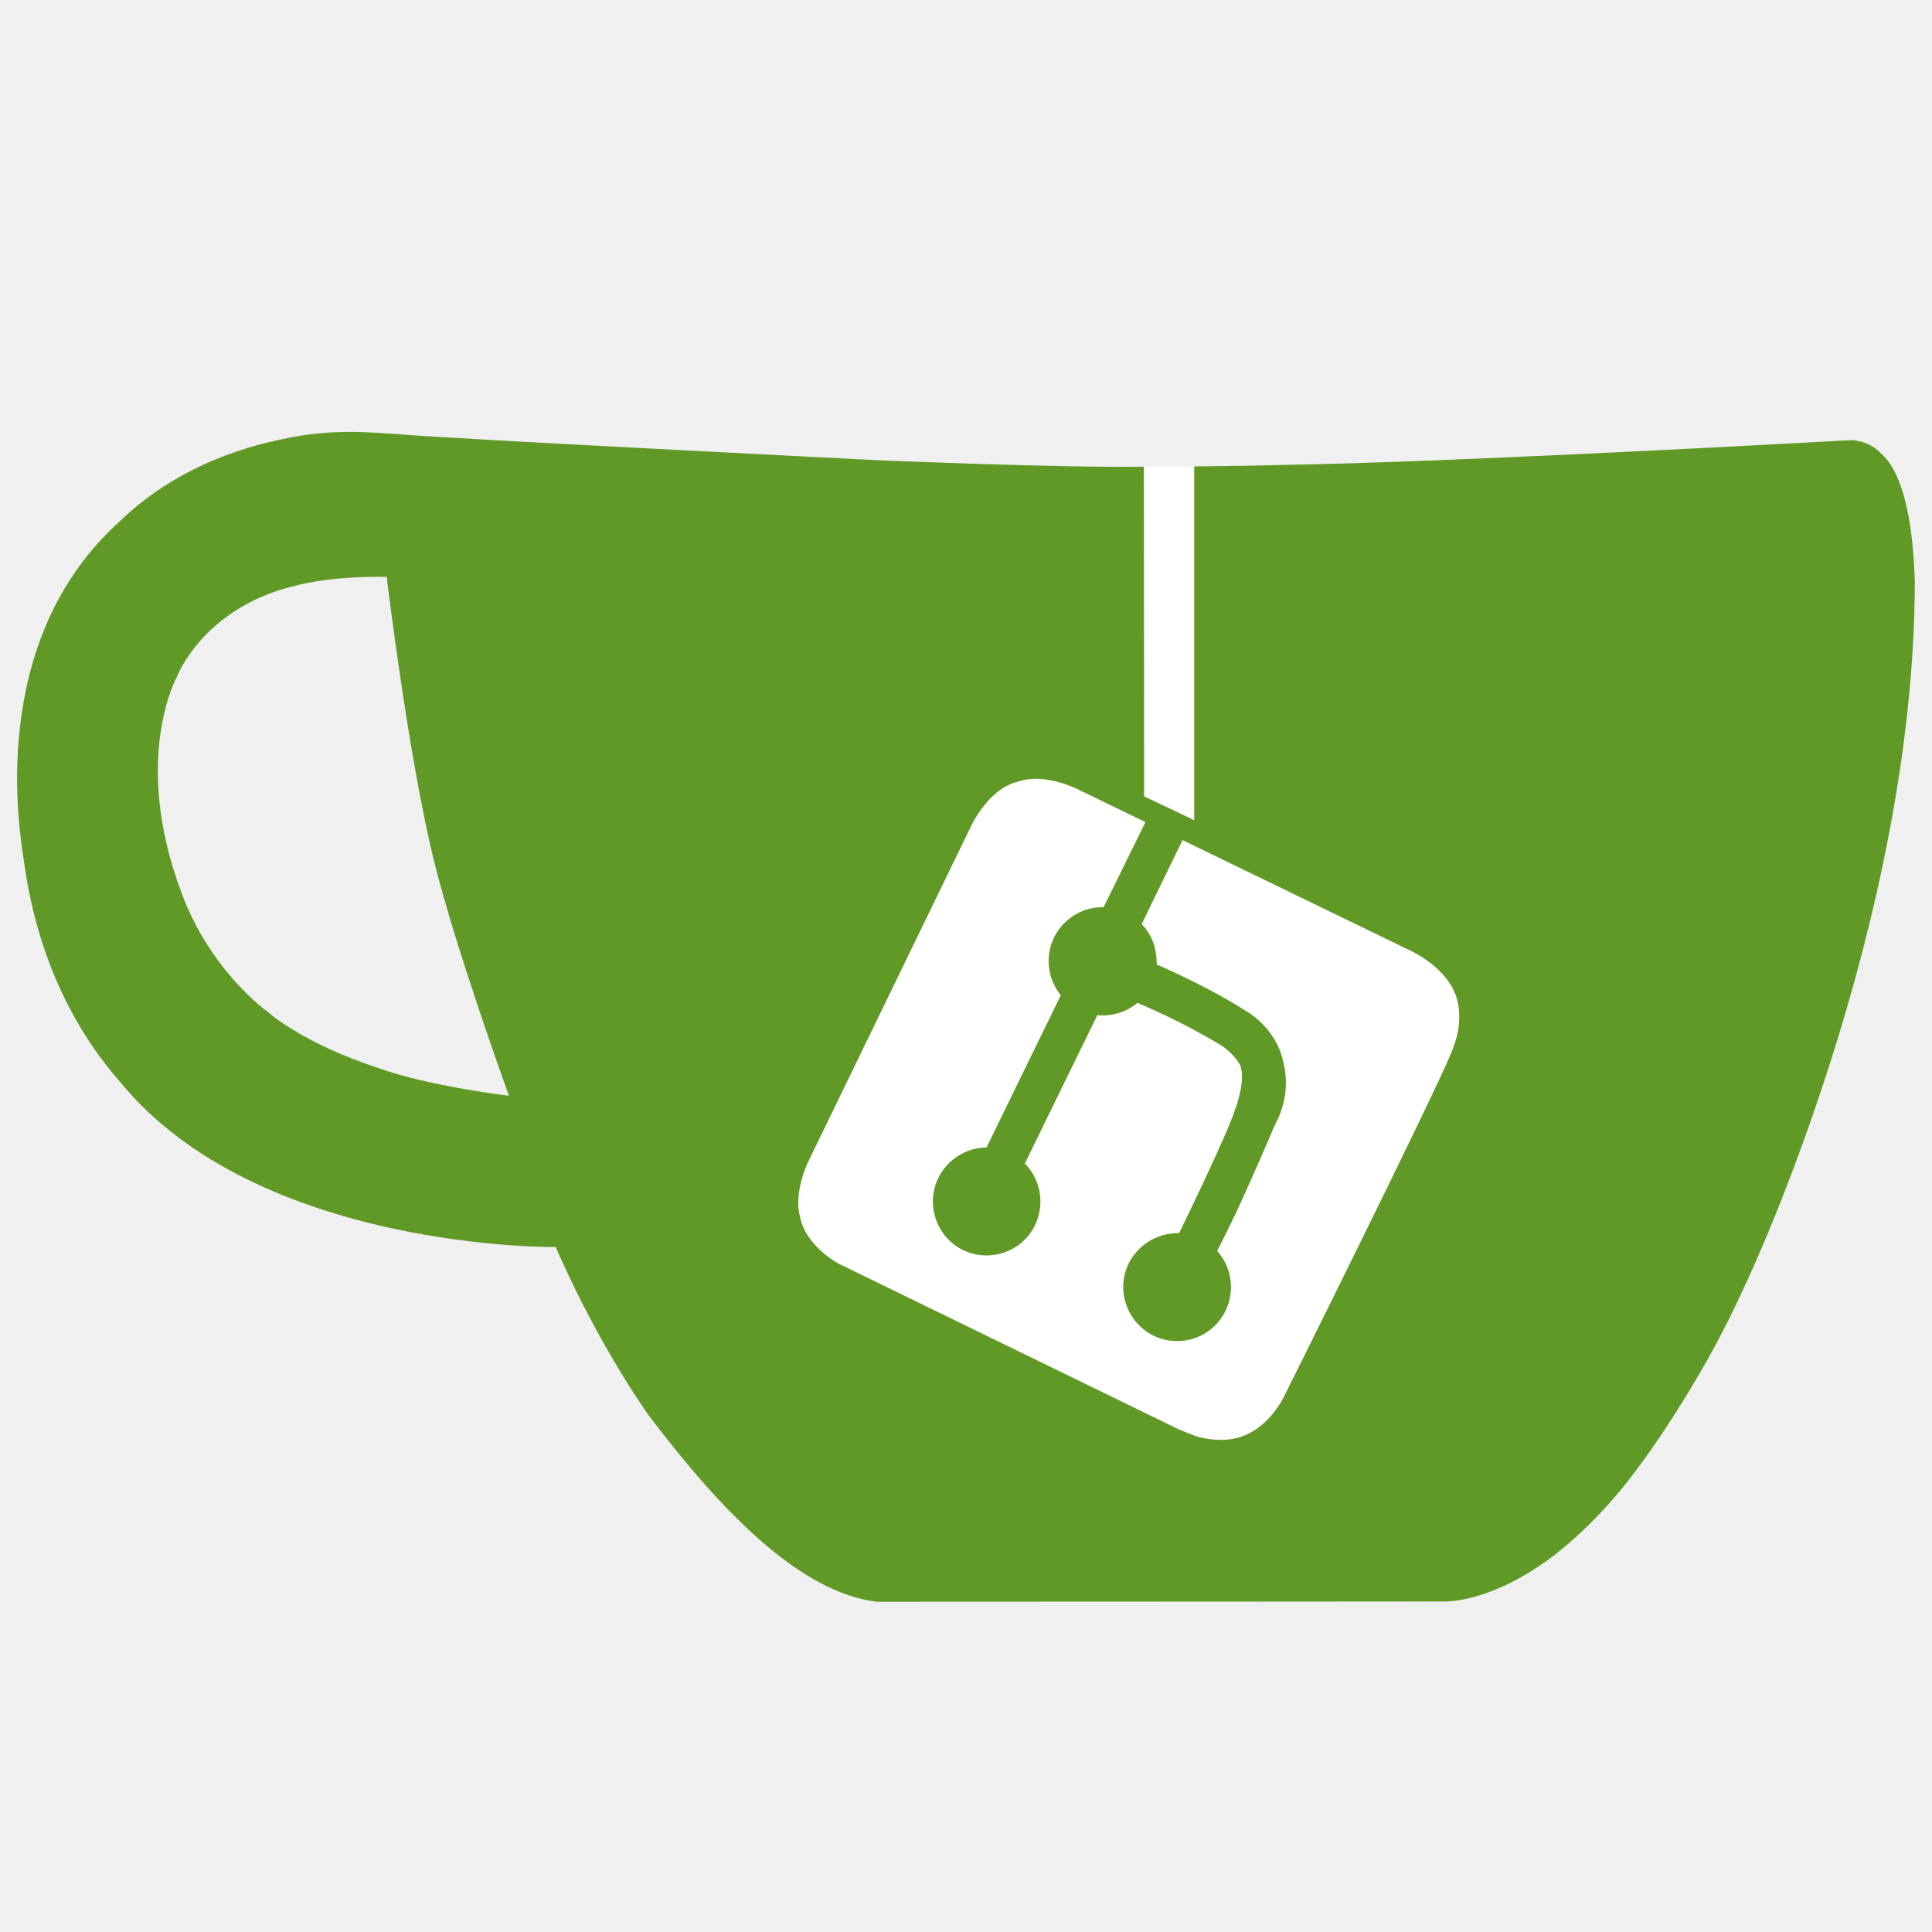
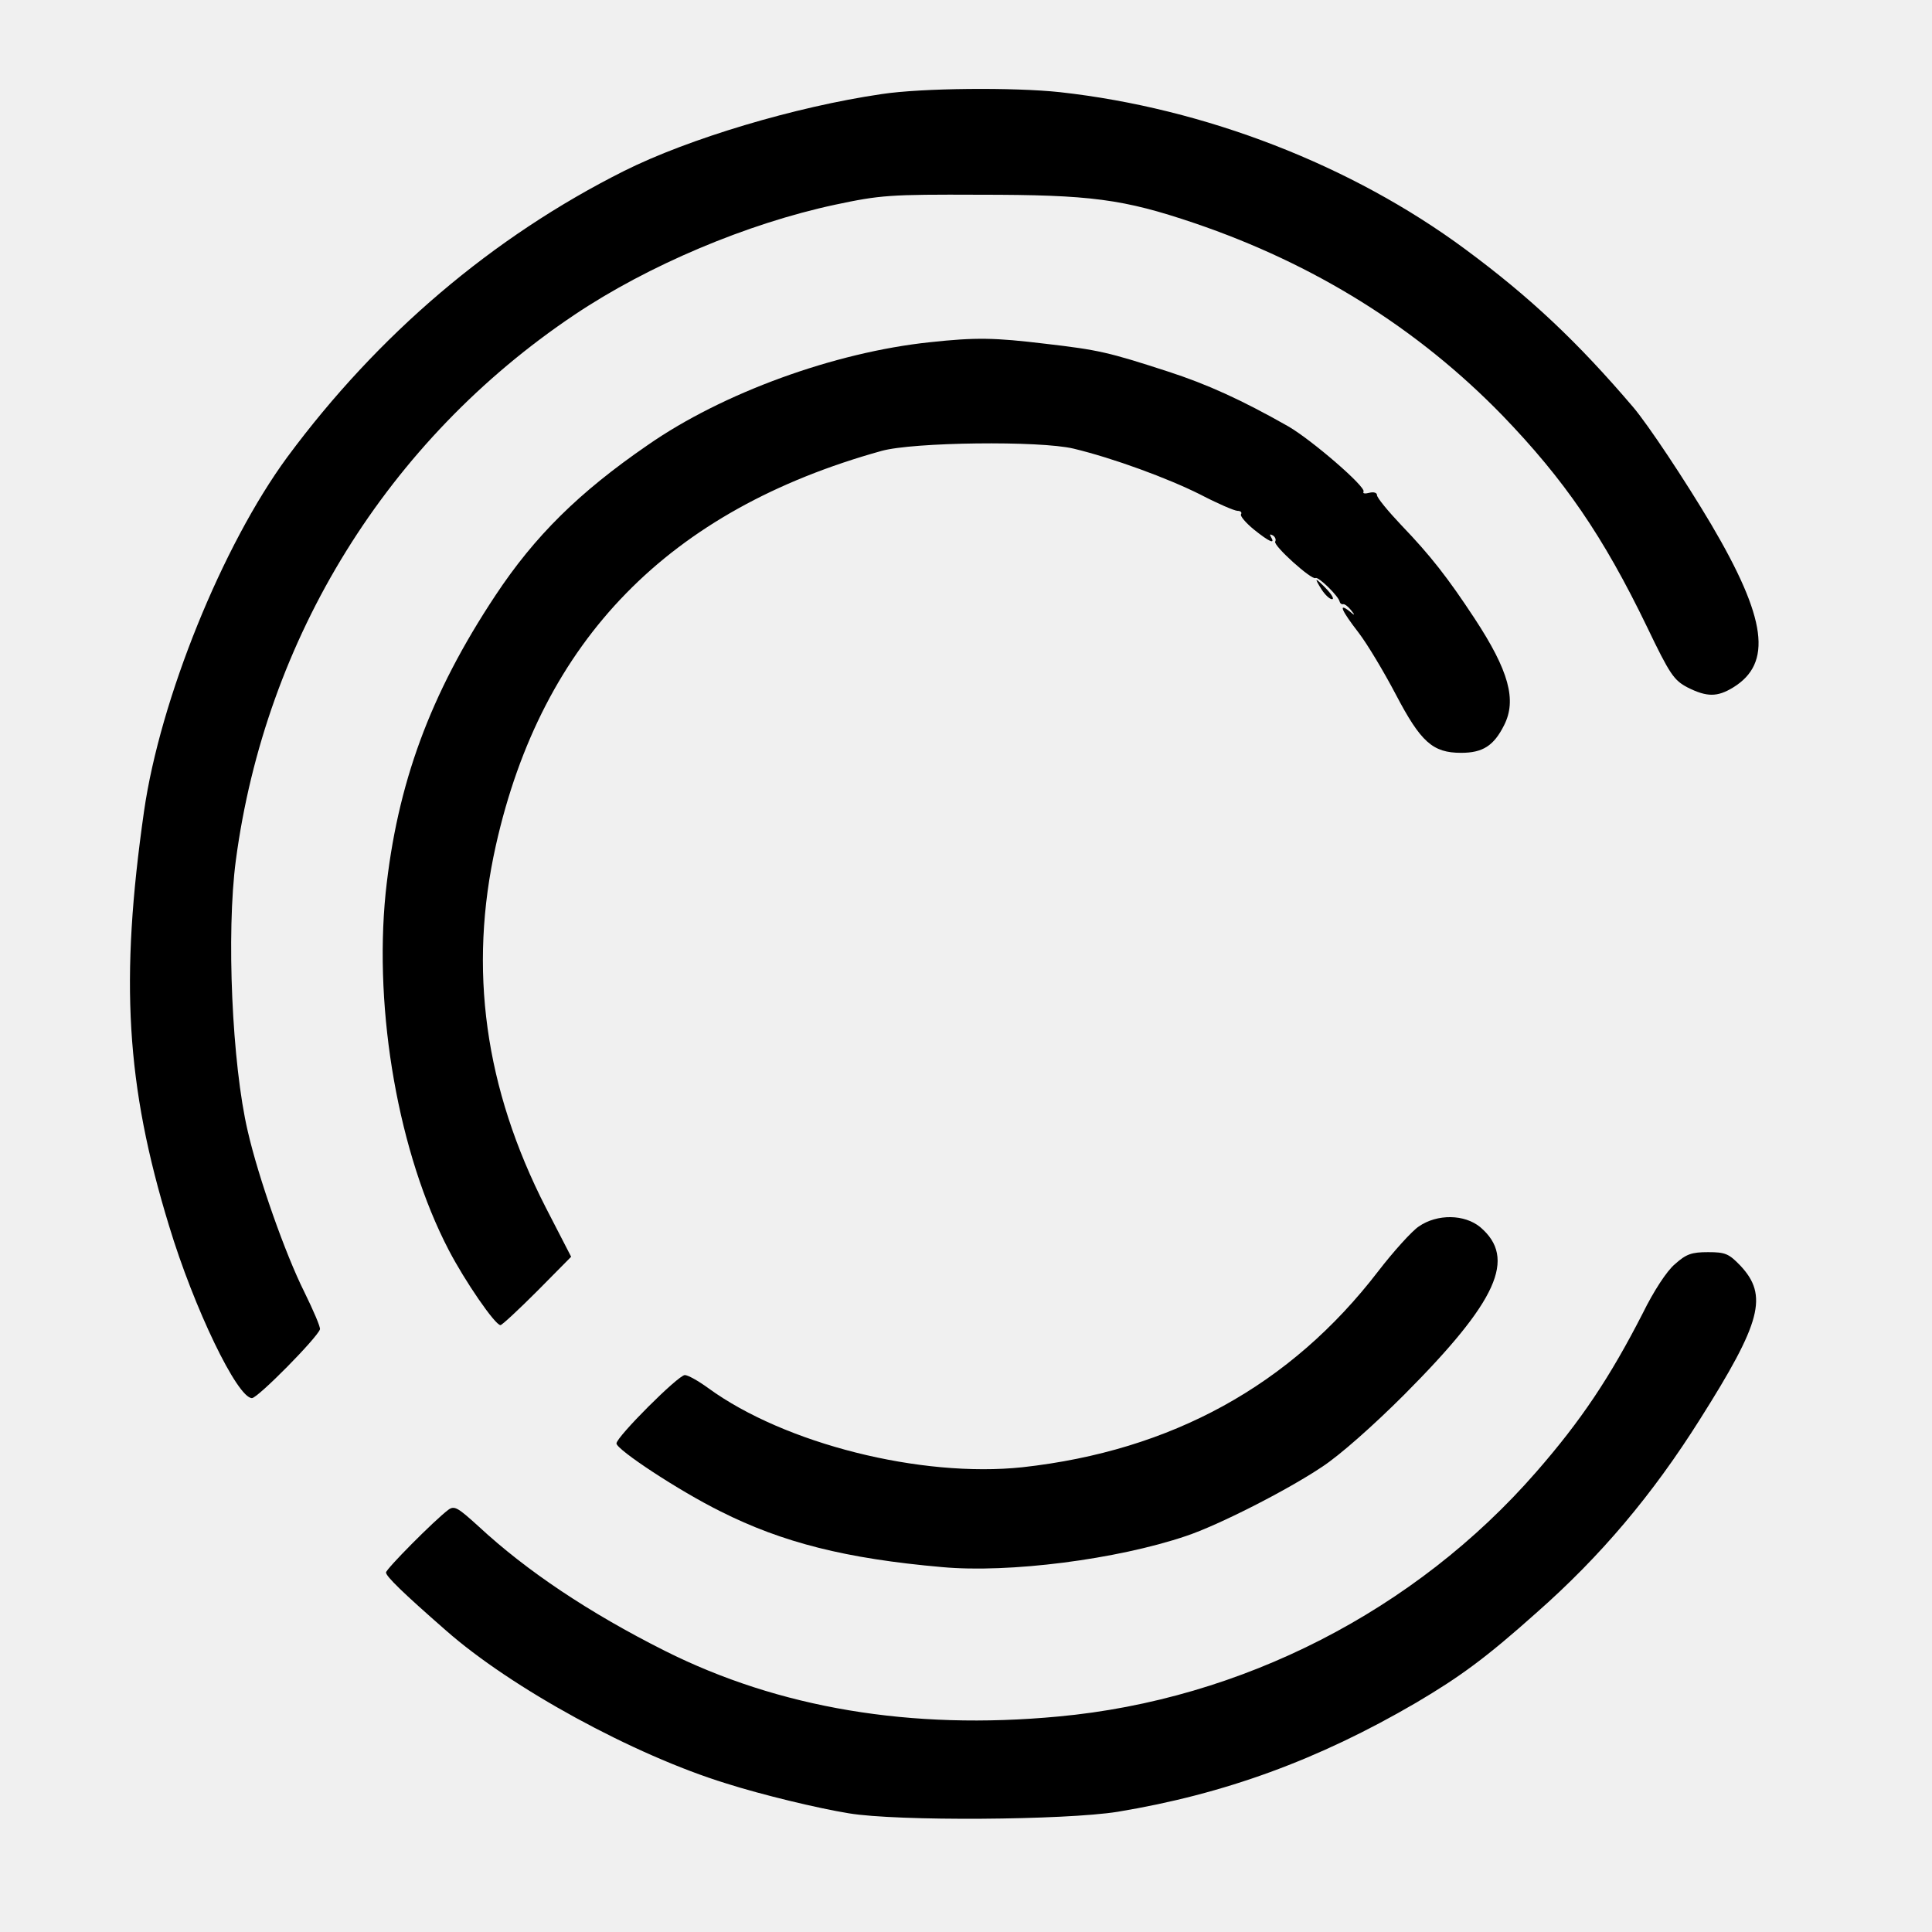
- <svg xmlns="http://www.w3.org/2000/svg" xml:space="preserve" viewBox="0 0 640 640" width="32" height="32">
-   <path d="m395.9 484.2-126.9-61c-12.5-6-17.9-21.2-11.8-33.8l61-126.9c6-12.5 21.2-17.9 33.8-11.8 17.2 8.3 27.1 13 27.1 13l-.1-109.2 16.7-.1.1 117.1s57.4 24.2 83.1 40.1c3.7 2.3 10.2 6.8 12.9 14.4 2.1 6.1 2 13.1-1 19.3l-61 126.9c-6.2 12.7-21.4 18.1-33.9 12" style="fill:#fff" />
-   <path d="M622.7 149.8c-4.1-4.1-9.6-4-9.6-4s-117.2 6.6-177.9 8c-13.3.3-26.5.6-39.6.7v117.2c-5.5-2.6-11.1-5.3-16.6-7.9 0-36.4-.1-109.2-.1-109.2-29 .4-89.2-2.2-89.2-2.2s-141.4-7.1-156.8-8.5c-9.8-.6-22.5-2.1-39 1.5-8.7 1.8-33.5 7.4-53.8 26.9C-4.9 212.4 6.6 276.2 8 285.8c1.7 11.7 6.9 44.2 31.7 72.5 45.8 56.1 144.4 54.8 144.4 54.8s12.1 28.9 30.6 55.5c25 33.1 50.7 58.9 75.7 62 63 0 188.9-.1 188.9-.1s12 .1 28.3-10.3c14-8.5 26.5-23.4 26.5-23.4S547 483 565 451.5c5.5-9.7 10.1-19.1 14.1-28 0 0 55.2-117.1 55.2-231.1-1.1-34.5-9.6-40.6-11.6-42.6M125.6 353.9c-25.9-8.5-36.9-18.7-36.9-18.7S69.6 321.8 60 295.4c-16.5-44.2-1.4-71.2-1.4-71.2s8.4-22.5 38.5-30c13.8-3.7 31-3.1 31-3.1s7.1 59.4 15.7 94.2c7.2 29.2 24.8 77.7 24.8 77.7s-26.1-3.1-43-9.1m300.3 107.6s-6.1 14.5-19.6 15.4c-5.8.4-10.3-1.2-10.3-1.2s-.3-.1-5.3-2.1l-112.9-55s-10.9-5.7-12.8-15.6c-2.2-8.1 2.7-18.1 2.7-18.1L322 273s4.8-9.7 12.2-13c.6-.3 2.3-1 4.5-1.5 8.1-2.1 18 2.8 18 2.8L467.4 315s12.6 5.7 15.3 16.2c1.9 7.4-.5 14-1.8 17.2-6.3 15.4-55 113.1-55 113.1" style="fill:#609926" />
-   <path d="M326.8 380.1c-8.2.1-15.4 5.8-17.3 13.8s2 16.3 9.1 20c7.7 4 17.5 1.8 22.7-5.4 5.1-7.1 4.3-16.9-1.8-23.1l24-49.1c1.5.1 3.7.2 6.2-.5 4.1-.9 7.1-3.6 7.1-3.6 4.2 1.8 8.6 3.8 13.2 6.1 4.8 2.4 9.3 4.9 13.4 7.3.9.5 1.8 1.1 2.8 1.9 1.6 1.3 3.4 3.1 4.7 5.5 1.9 5.5-1.9 14.9-1.9 14.9-2.3 7.6-18.4 40.6-18.4 40.6-8.1-.2-15.3 5-17.7 12.5-2.6 8.1 1.1 17.3 8.9 21.3s17.4 1.7 22.5-5.3c5-6.8 4.6-16.3-1.1-22.6 1.9-3.7 3.7-7.4 5.6-11.3 5-10.4 13.5-30.4 13.5-30.4.9-1.7 5.7-10.3 2.7-21.3-2.5-11.4-12.6-16.7-12.6-16.7-12.2-7.9-29.2-15.2-29.2-15.2s0-4.1-1.1-7.1c-1.1-3.1-2.8-5.1-3.9-6.3 4.7-9.7 9.4-19.3 14.1-29-4.1-2-8.1-4-12.2-6.1-4.8 9.8-9.7 19.7-14.5 29.5-6.7-.1-12.9 3.5-16.1 9.4-3.4 6.3-2.7 14.1 1.9 19.8z" style="fill:#609926" />
+ <svg xmlns="http://www.w3.org/2000/svg" version="1.0" viewBox="0 0 496 503" width="32" height="32">
+   <path d="M226 24.5c-22.5 3.3-50.2 11.6-67 20-34.3 17.2-64.1 42.6-87.7 74.5-16.9 23-33.1 63-37.3 92.2-6.3 44-4.7 71.3 6.5 107.9C47 340.6 58.3 364 62.1 364c1.5 0 16.9-15.6 17.7-17.9.2-.5-1.7-4.9-4.1-9.8-4.9-9.8-11.9-29.6-14.7-41.8-4.1-17.5-5.6-51.6-3.1-70.5 7.7-57.9 39.5-109.4 88.1-142 19.2-12.9 45-23.8 67.9-28.7 11.8-2.5 14.2-2.7 37.6-2.6 29 0 37.4 1.1 56 7.4 31.2 10.6 58 27.3 80.1 50 16.2 16.8 26.3 31.5 37.7 55.1 6 12.5 7 13.9 10.6 15.8 5 2.5 7.7 2.5 11.8 0 10.3-6.3 8.8-17.9-5.7-42.5-6.7-11.3-16.4-25.9-20.3-30.5-14.5-17-26.8-28.6-43.7-41.1C348.4 43 310.3 28.2 272.5 24c-12-1.3-36-1.1-46.5.5" />
+   <path d="M238.6 89.1c-24.8 2.6-54 13.2-73.5 26.8-17.9 12.3-29.4 23.7-39.6 39.1-17.1 25.8-25.6 49.1-28.6 77.5-3.1 31 3.4 67.9 16.4 92.9 4.2 8.1 12.1 19.6 13.5 19.6.4 0 4.7-4 9.6-8.9l8.8-8.9-6.6-12.8c-15.9-31.1-20.2-62.1-13-94.3 12-53.5 45-87.3 100.4-102.7 8.2-2.3 41.2-2.7 50-.6 10.4 2.5 24.5 7.7 32.9 11.9 4.6 2.4 9 4.3 9.8 4.3s1.2.4.9.9c-.3.4 1.2 2.2 3.4 4 4 3.2 5.6 3.9 4.4 1.9-.4-.7-.3-.8.5-.4.6.4.9 1.1.6 1.6-.6 1 9.5 10.1 10.5 9.5.7-.5 6.1 4.8 6.3 6.2.1.4.5.7.9.6.3-.1 1.2.5 2 1.5 1.2 1.5 1.1 1.6-.4.3-3-2.3-2-.1 2.4 5.6 2.3 3 6.6 10.2 9.7 16.1 6.5 12.4 9.6 15.2 17 15.2 5.6 0 8.5-1.8 11.2-7.2 3.3-6.5 1.3-14.1-7.7-27.8-6.9-10.5-11.5-16.4-19-24.2-3.5-3.7-6.4-7.2-6.4-7.9 0-.6-.8-.9-2-.6-1.1.3-1.8.2-1.5-.3.7-1.2-13.4-13.4-19.6-17-12-6.8-20.9-10.9-31.4-14.3-15.4-5-18-5.6-31.8-7.2-13.3-1.6-18.1-1.7-30.1-.4" />
+   <path d="M340.6 153.5c.9 1.4 2.1 2.5 2.7 2.5s0-1.1-1.3-2.5-2.5-2.5-2.7-2.5.4 1.1 1.3 2.5M365.9 319.3c-1.8 1.2-6.6 6.5-10.6 11.7-22.8 29.7-53.8 46.7-92.6 51-26.4 2.8-61.9-6.1-81.8-20.6-2.6-1.9-5.3-3.4-6.1-3.4-1.7 0-17.8 16.1-17.8 17.8 0 1.6 16.2 12.3 27.1 17.7 16.1 8.1 32.6 12.3 57.7 14.5 17.4 1.6 45.5-2 63.5-8.1 8.4-2.8 26.3-11.9 35.4-18 4.6-3 13.4-10.8 21.4-18.8 24.3-24.4 29.3-35.5 19.8-43.6-4.1-3.4-11.2-3.5-16-.2" />
+   <path d="M432.6 329.1c-2.1 1.7-5.6 7.1-8.4 12.8-8.5 16.6-16 27.9-27.8 41.4-31.4 36-76.6 59.2-124.4 63.6-38.3 3.6-72.7-2.2-102.4-17.1-19.7-9.9-36-20.8-48.5-32.4-5.4-4.9-6.3-5.5-7.9-4.3-3.6 2.7-16.2 15.4-16.2 16.3 0 1 4.4 5.3 15.5 15 17.1 15.1 49 32.5 73 39.9 9.4 3 24 6.5 32 7.8 12.6 2.1 56.2 1.8 70-.4 27.8-4.6 52.2-13.5 77.7-28.4 11.5-6.8 18.2-11.7 31.3-23.4 16.7-14.7 30.2-30.7 42.6-50.4 16-25.3 17.8-32.2 10.5-40-3-3.1-3.9-3.5-8.4-3.5-4.3 0-5.7.5-8.6 3.1" />
</svg>
